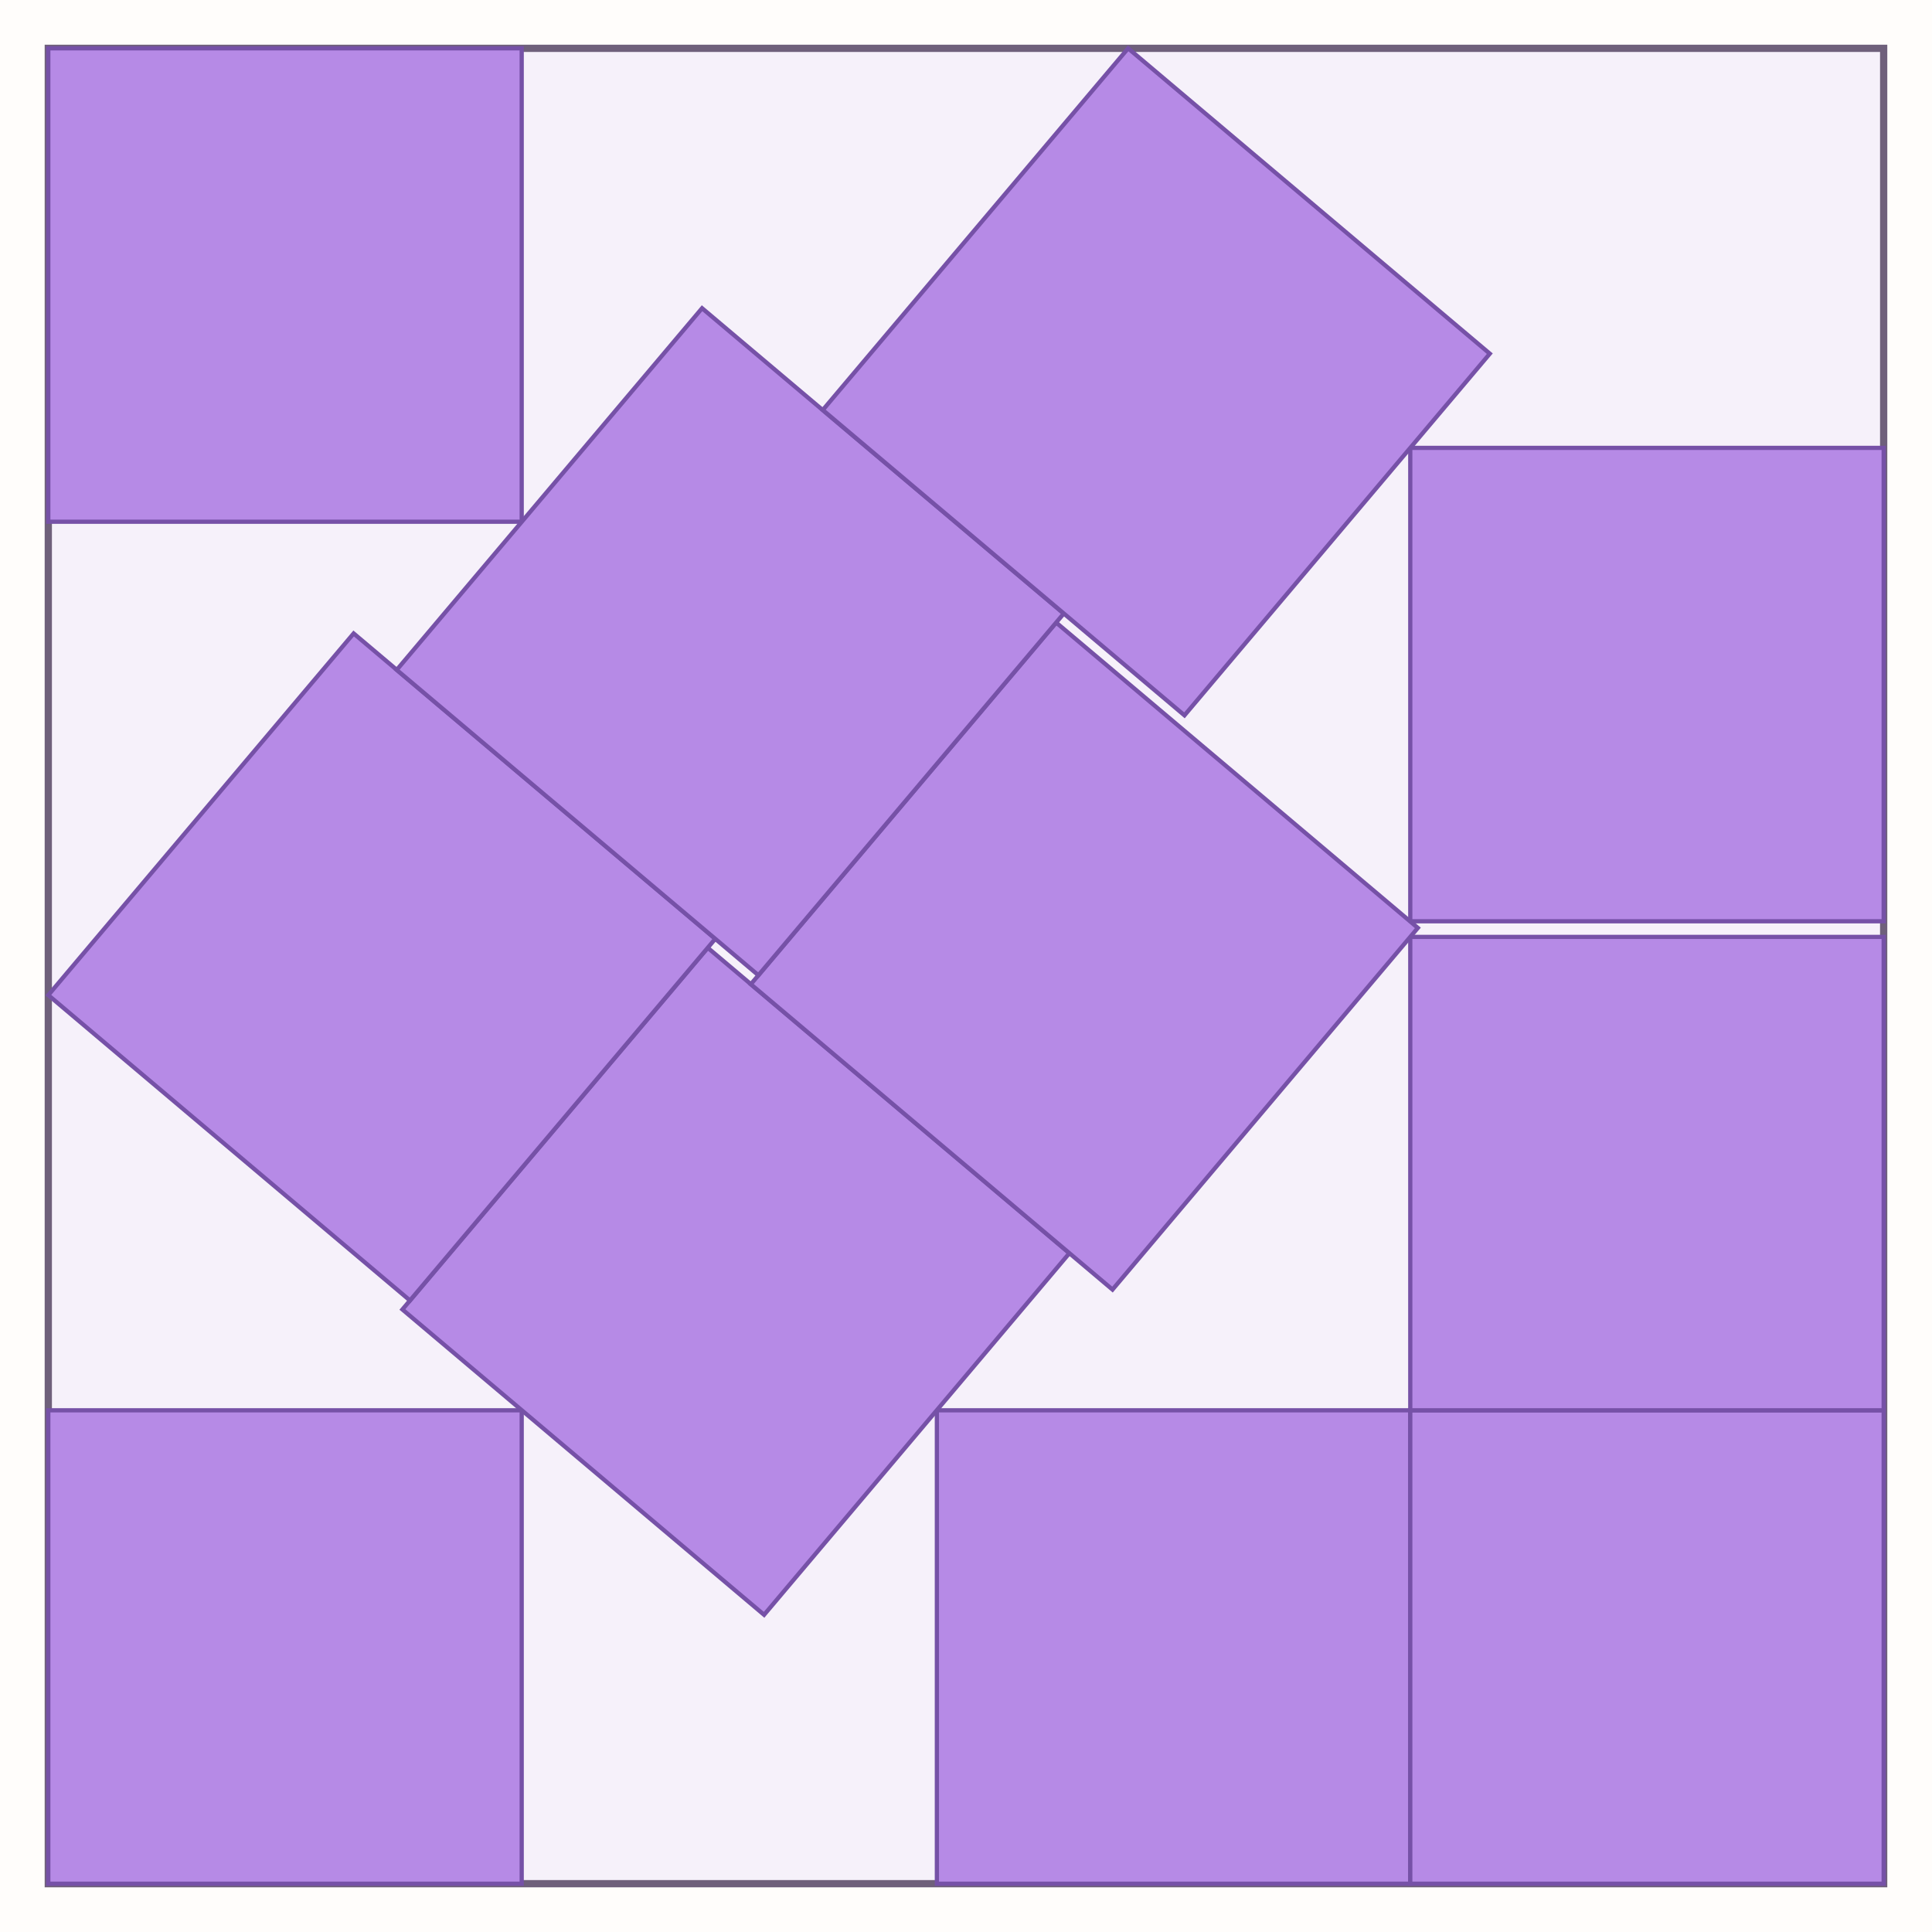
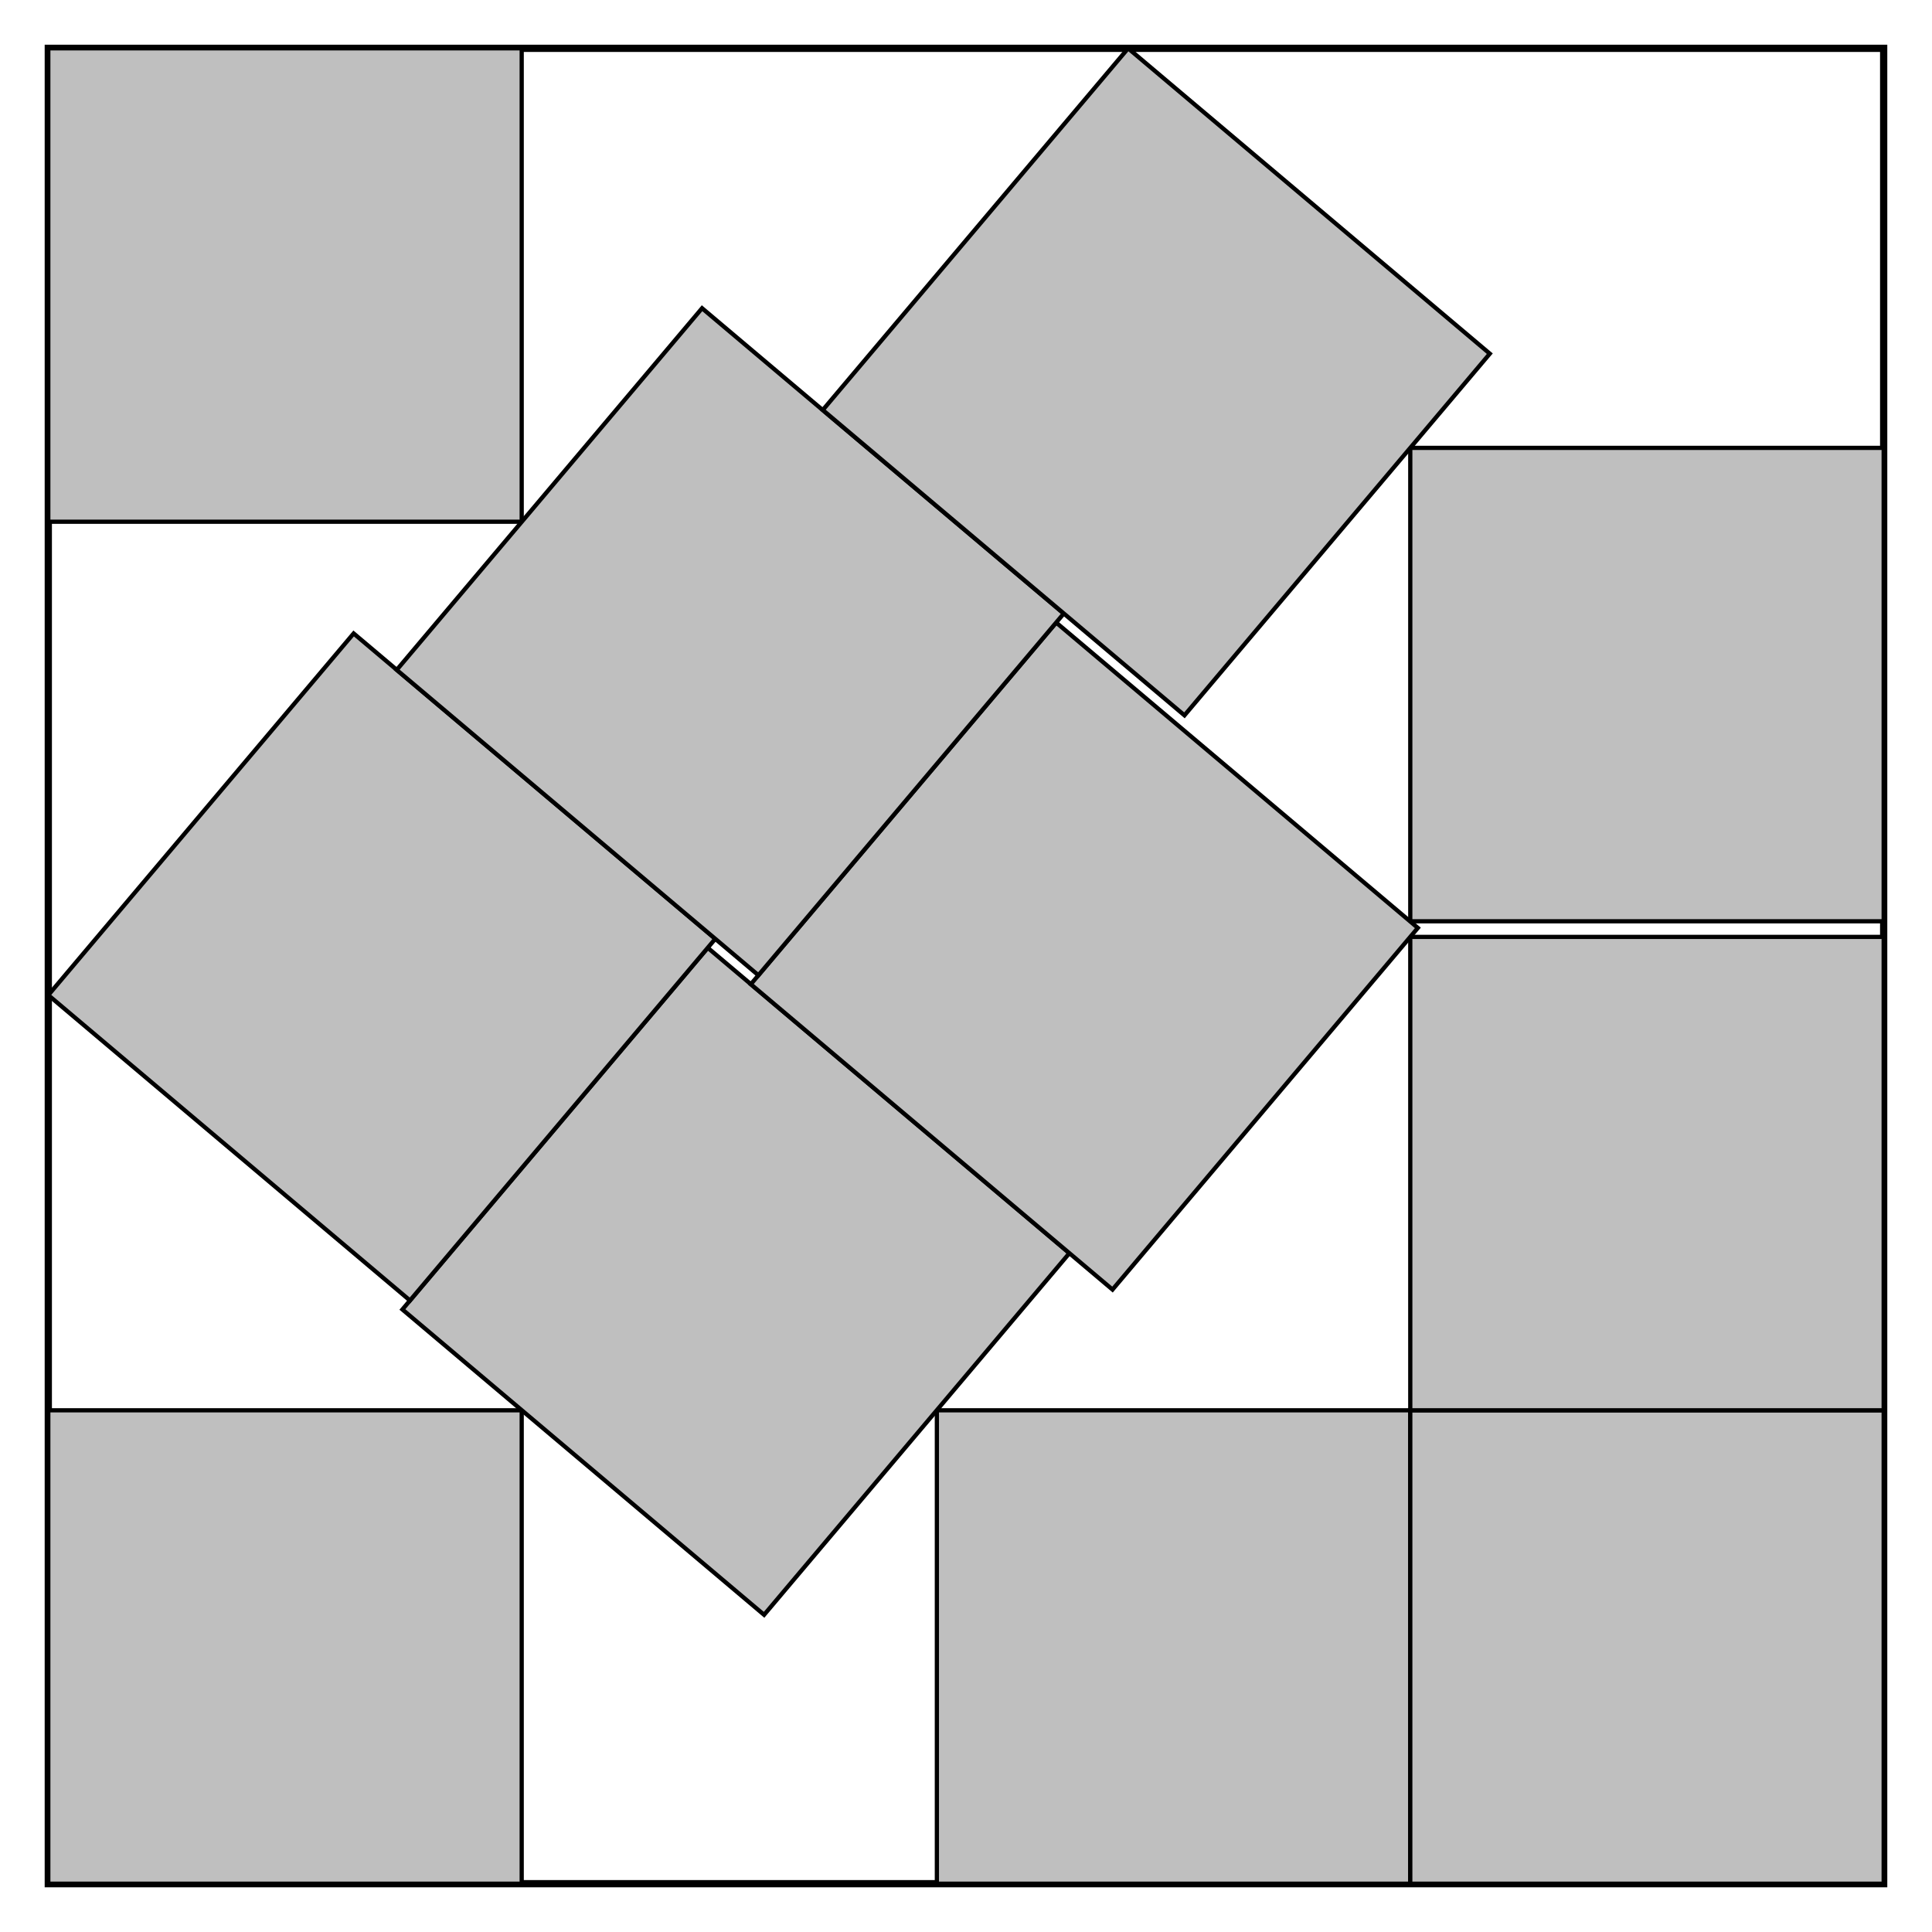
<svg xmlns="http://www.w3.org/2000/svg" width="320" height="320" viewBox="0 0 320 320">
-   <rect x="0" y="0" width="320" height="320" fill="#fffdfb" />
+   <rect x="0" y="0" width="320" height="320" fill="#ffffff" />
  <g transform="translate(8 312) scale(78.41 -78.41)">
-     <path d="M 3.877 0 L 3.877 3.877 L -2.22e-16 3.877 L -2.22e-16 0 Z" fill="#f6f1fa" fill-rule="evenodd" stroke="#6f607b" stroke-width="1.2" vector-effect="non-scaling-stroke" />
-     <polygon points="1,1 0,1 -1.11e-16,0 1,-1.11e-16" fill="#b68ae6" stroke="#7651a7" stroke-width="0.7" vector-effect="non-scaling-stroke" />
-     <polygon points="1,3.877 0,3.877 -1.11e-16,2.877 1,2.877" fill="#b68ae6" stroke="#7651a7" stroke-width="0.7" vector-effect="non-scaling-stroke" />
-     <polygon points="3.877,3.033 2.877,3.033 2.877,2.033 3.877,2.033" fill="#b68ae6" stroke="#7651a7" stroke-width="0.7" vector-effect="non-scaling-stroke" />
-     <polygon points="2.877,1 1.877,1 1.877,0 2.877,-1.11e-16" fill="#b68ae6" stroke="#7651a7" stroke-width="0.7" vector-effect="non-scaling-stroke" />
-     <polygon points="3.877,1 2.877,1 2.877,0 3.877,-1.11e-16" fill="#b68ae6" stroke="#7651a7" stroke-width="0.7" vector-effect="non-scaling-stroke" />
-     <polygon points="3.877,2 2.877,2 2.877,1 3.877,1" fill="#b68ae6" stroke="#7651a7" stroke-width="0.7" vector-effect="non-scaling-stroke" />
-     <polygon points="1.393,1.977 0.748,1.213 1.512,0.568 2.157,1.332" fill="#b68ae6" stroke="#7651a7" stroke-width="0.7" vector-effect="non-scaling-stroke" />
-     <polygon points="0.645,2.641 -1.11e-16,1.877 0.764,1.232 1.409,1.996" fill="#b68ae6" stroke="#7651a7" stroke-width="0.7" vector-effect="non-scaling-stroke" />
-     <polygon points="2.129,2.664 1.484,1.9 2.248,1.255 2.893,2.019" fill="#b68ae6" stroke="#7651a7" stroke-width="0.7" vector-effect="non-scaling-stroke" />
-     <polygon points="1.381,3.328 0.736,2.564 1.5,1.919 2.145,2.683" fill="#b68ae6" stroke="#7651a7" stroke-width="0.7" vector-effect="non-scaling-stroke" />
-     <polygon points="2.281,3.877 1.636,3.113 2.4,2.468 3.045,3.232" fill="#b68ae6" stroke="#7651a7" stroke-width="0.7" vector-effect="non-scaling-stroke" />
+     <path d="M 3.877 0 L 3.877 3.877 L -2.22e-16 3.877 L -2.22e-16 0 Z" fill="#ffffff" fill-rule="evenodd" stroke="#000000" stroke-width="1.2" vector-effect="non-scaling-stroke" />
+     <polygon points="1,1 0,1 -1.11e-16,0 1,-1.11e-16" fill="#bfbfbf" stroke="#000000" stroke-width="0.7" vector-effect="non-scaling-stroke" />
+     <polygon points="1,3.877 0,3.877 -1.11e-16,2.877 1,2.877" fill="#bfbfbf" stroke="#000000" stroke-width="0.7" vector-effect="non-scaling-stroke" />
+     <polygon points="3.877,3.033 2.877,3.033 2.877,2.033 3.877,2.033" fill="#bfbfbf" stroke="#000000" stroke-width="0.7" vector-effect="non-scaling-stroke" />
+     <polygon points="2.877,1 1.877,1 1.877,0 2.877,-1.11e-16" fill="#bfbfbf" stroke="#000000" stroke-width="0.7" vector-effect="non-scaling-stroke" />
+     <polygon points="3.877,1 2.877,1 2.877,0 3.877,-1.11e-16" fill="#bfbfbf" stroke="#000000" stroke-width="0.7" vector-effect="non-scaling-stroke" />
+     <polygon points="3.877,2 2.877,2 2.877,1 3.877,1" fill="#bfbfbf" stroke="#000000" stroke-width="0.7" vector-effect="non-scaling-stroke" />
+     <polygon points="1.393,1.977 0.748,1.213 1.512,0.568 2.157,1.332" fill="#bfbfbf" stroke="#000000" stroke-width="0.7" vector-effect="non-scaling-stroke" />
+     <polygon points="0.645,2.641 -1.11e-16,1.877 0.764,1.232 1.409,1.996" fill="#bfbfbf" stroke="#000000" stroke-width="0.7" vector-effect="non-scaling-stroke" />
+     <polygon points="2.129,2.664 1.484,1.9 2.248,1.255 2.893,2.019" fill="#bfbfbf" stroke="#000000" stroke-width="0.7" vector-effect="non-scaling-stroke" />
+     <polygon points="1.381,3.328 0.736,2.564 1.5,1.919 2.145,2.683" fill="#bfbfbf" stroke="#000000" stroke-width="0.7" vector-effect="non-scaling-stroke" />
+     <polygon points="2.281,3.877 1.636,3.113 2.4,2.468 3.045,3.232" fill="#bfbfbf" stroke="#000000" stroke-width="0.7" vector-effect="non-scaling-stroke" />
  </g>
</svg>
